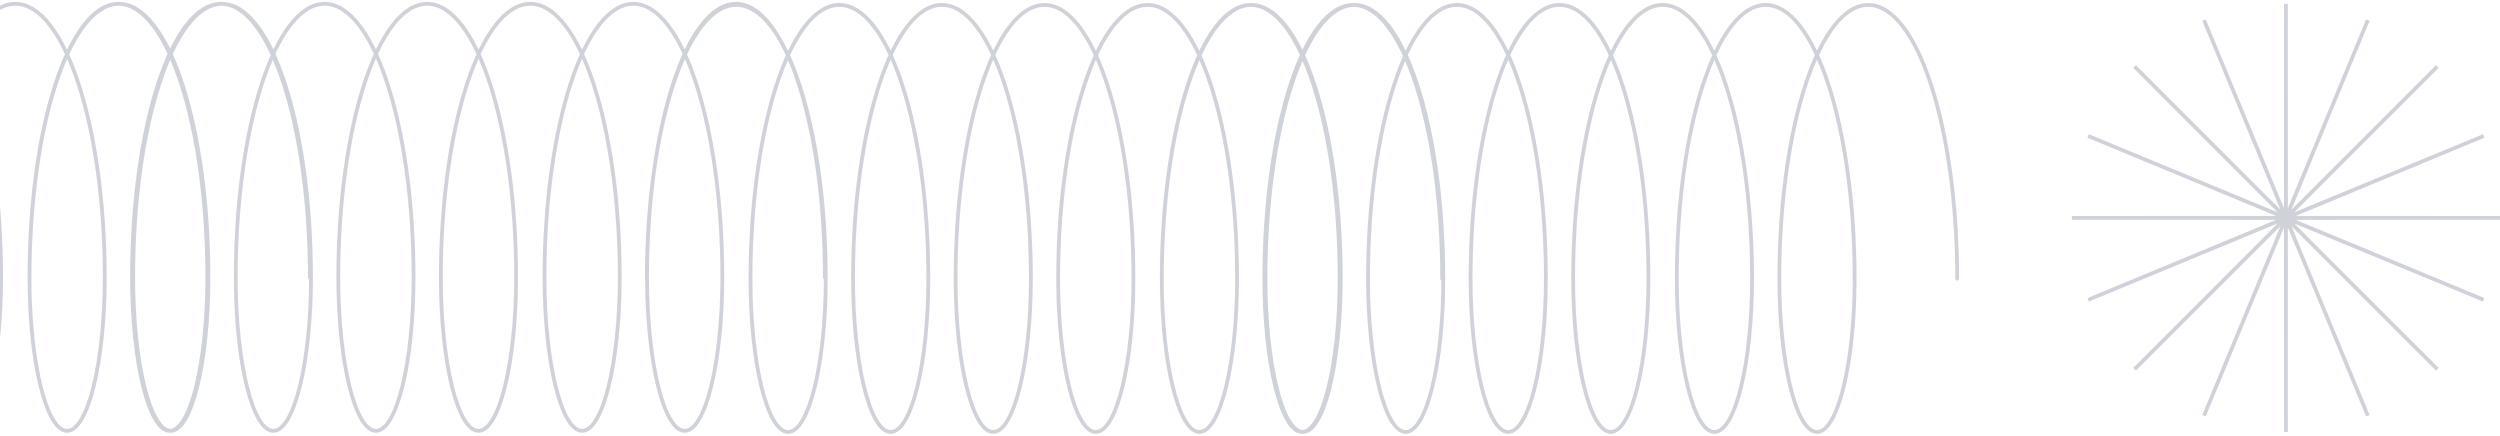
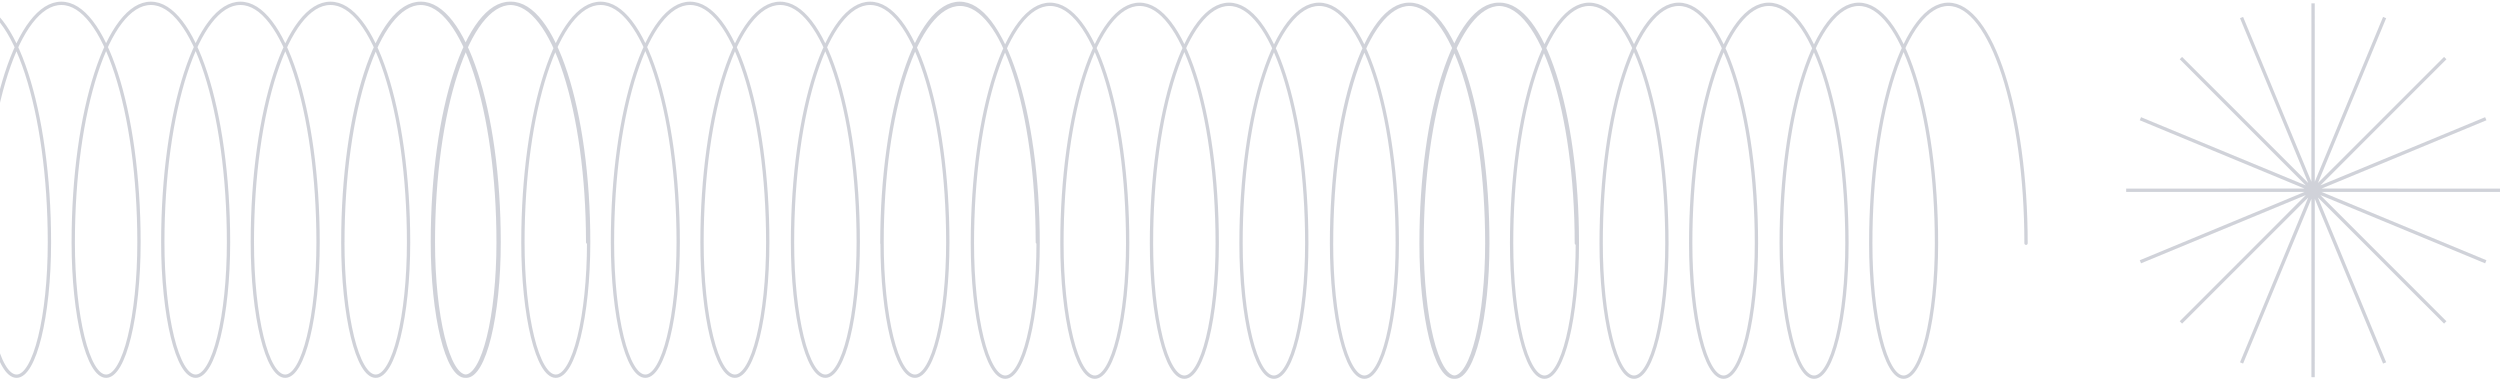
- <svg xmlns="http://www.w3.org/2000/svg" width="654" height="114" viewBox="0 0 654 114" fill="none">
-   <path opacity="0.5" d="M377.276 72.88C377.276 33.343 366.862 1.292 354.015 1.292C341.169 1.292 330.754 33.343 330.754 72.88C330.754 95.038 335.163 113 340.601 113C346.039 113 350.448 95.038 350.448 72.88C350.448 33.343 340.034 1.292 327.187 1.292C314.34 1.292 303.926 33.343 303.926 72.88C303.926 95.038 308.334 113 313.773 113C319.211 113 323.619 95.038 323.619 72.88C323.619 33.343 313.141 1.292 300.216 1.292C287.29 1.292 276.812 33.343 276.812 72.88C276.812 95.038 281.22 113 286.659 113C292.097 113 296.505 95.038 296.505 72.88C296.505 33.343 286.091 1.292 273.244 1.292C260.398 1.292 249.984 33.343 249.984 72.88C249.984 95.038 254.392 113 259.83 113C265.268 113 269.677 95.038 269.677 72.88C269.677 33.343 259.262 1.292 246.415 1.292C233.569 1.292 223.155 33.343 223.155 72.88C223.155 95.038 227.564 113 233.001 113C238.439 113 242.848 95.038 242.848 72.88C242.848 33.343 232.433 1.292 219.587 1.292C206.741 1.292 196.326 33.343 196.326 72.88C196.326 95.038 200.735 113 206.173 113C211.611 113 216.019 95.038 216.019 72.88C216.019 33.343 205.541 1.292 192.616 1.292C179.691 1.292 169.212 33.343 169.212 72.88M512 72.88C512 33.343 501.586 1.292 488.739 1.292C475.892 1.292 465.478 33.343 465.478 72.88C465.478 95.038 469.887 113 475.325 113C480.763 113 485.171 95.038 485.171 72.88C485.171 33.343 474.757 1.292 461.911 1.292C449.064 1.292 438.649 33.343 438.649 72.88C438.649 95.038 443.058 113 448.496 113C453.934 113 458.343 95.038 458.343 72.88C458.343 33.343 447.865 1.292 434.939 1.292C422.014 1.292 411.535 33.343 411.535 72.88C411.535 95.038 415.944 113 421.382 113C426.821 113 431.228 95.038 431.228 72.88C431.228 33.343 420.815 1.292 407.968 1.292C395.121 1.292 384.707 33.343 384.707 72.88C384.707 95.038 389.115 113 394.553 113C399.992 113 404.4 95.038 404.4 72.88C404.4 33.343 393.986 1.292 381.139 1.292C368.292 1.292 357.878 33.343 357.878 72.88C357.878 95.038 362.287 113 367.725 113C373.163 113 377.572 95.038 377.572 72.88C377.572 33.343 367.157 1.292 354.311 1.292C341.464 1.292 331.05 33.343 331.05 72.88C331.05 95.038 335.458 113 340.897 113C346.334 113 350.743 95.038 350.743 72.88C350.743 33.343 340.265 1.292 327.34 1.292C314.414 1.292 303.936 33.343 303.936 72.88M81.064 72.588C81.064 33.051 70.65 1 57.803 1C44.957 1 34.542 33.051 34.542 72.588C34.542 94.745 38.951 112.708 44.389 112.708C49.827 112.708 54.236 94.745 54.236 72.588C54.236 33.051 43.821 1 30.975 1C18.128 1 7.713 33.051 7.713 72.588C7.713 94.745 12.122 112.708 17.56 112.708C22.999 112.708 27.407 94.745 27.407 72.588C27.407 33.051 16.929 1 4.003 1C-8.922 1 -19.401 33.051 -19.401 72.588C-19.401 94.745 -14.992 112.708 -9.553 112.708C-4.115 112.708 0.293 94.745 0.293 72.588C0.293 33.051 -10.121 1 -22.968 1C-35.815 1 -46.228 33.051 -46.228 72.588C-46.228 94.745 -41.821 112.708 -36.382 112.708C-30.944 112.708 -26.535 94.745 -26.535 72.588C-26.535 33.051 -36.95 1 -49.797 1C-62.643 1 -73.057 33.051 -73.057 72.588C-73.057 94.745 -68.649 112.708 -63.211 112.708C-57.773 112.708 -53.364 94.745 -53.364 72.588C-53.364 33.051 -63.779 1 -76.625 1C-89.471 1 -99.886 33.051 -99.886 72.588C-99.886 94.745 -95.477 112.708 -90.039 112.708C-84.602 112.708 -80.193 94.745 -80.193 72.588C-80.193 33.051 -90.671 1 -103.596 1C-116.521 1 -127 33.051 -127 72.588M215.788 72.588C215.788 33.051 205.374 1 192.527 1C179.68 1 169.266 33.051 169.266 72.588C169.266 94.745 173.674 112.708 179.113 112.708C184.551 112.708 188.959 94.745 188.959 72.588C188.959 33.051 178.545 1 165.698 1C152.852 1 142.437 33.051 142.437 72.588C142.437 94.745 146.846 112.708 152.284 112.708C157.722 112.708 162.131 94.745 162.131 72.588C162.131 33.051 151.652 1 138.727 1C125.802 1 115.323 33.051 115.323 72.588C115.323 94.745 119.732 112.708 125.17 112.708C130.608 112.708 135.016 94.745 135.016 72.588C135.016 33.051 124.602 1 111.756 1C98.909 1 88.495 33.051 88.495 72.588C88.495 94.745 92.903 112.708 98.341 112.708C103.78 112.708 108.188 94.745 108.188 72.588C108.188 33.051 97.774 1 84.927 1C72.08 1 61.666 33.051 61.666 72.588C61.666 94.745 66.075 112.708 71.513 112.708C76.951 112.708 81.359 94.745 81.359 72.588C81.359 33.051 70.945 1 58.099 1C45.252 1 34.837 33.051 34.837 72.588C34.837 94.745 39.246 112.708 44.684 112.708C50.122 112.708 54.531 94.745 54.531 72.588C54.531 33.051 44.053 1 31.128 1C18.202 1 7.724 33.051 7.724 72.588" stroke="#A1A6B4" stroke-linecap="round" />
-   <path opacity="0.5" d="M598 1L598.011 56.945L619.43 5.263L598.031 56.953L637.598 17.402L598.047 56.969L649.737 35.57L598.055 56.989L654 57L598.055 57.011L649.737 78.43L598.047 57.031L637.598 96.598L598.031 57.047L619.43 108.737L598.011 57.055L598 113L597.989 57.055L576.57 108.737L597.969 57.047L558.402 96.598L597.953 57.031L546.263 78.43L597.945 57.011L542 57L597.945 56.989L546.263 35.57L597.953 56.969L558.402 17.402L597.969 56.953L576.57 5.263L597.989 56.945L598 1Z" stroke="#A1A6B4" />
+ <svg xmlns="http://www.w3.org/2000/svg" width="749" height="114" viewBox="0 0 749 114" fill="none">
+   <path opacity="0.5" d="M472.276 72.88C472.276 33.343 461.862 1.292 449.015 1.292C436.169 1.292 425.754 33.343 425.754 72.88C425.754 95.038 430.163 113 435.601 113C441.039 113 445.448 95.038 445.448 72.88C445.448 33.343 435.034 1.292 422.187 1.292C409.34 1.292 398.926 33.343 398.926 72.88C398.926 95.038 403.334 113 408.773 113C414.211 113 418.619 95.038 418.619 72.88C418.619 33.343 408.141 1.292 395.216 1.292C382.29 1.292 371.812 33.343 371.812 72.88C371.812 95.038 376.22 113 381.659 113C387.097 113 391.505 95.038 391.505 72.88C391.505 33.343 381.091 1.292 368.244 1.292C355.398 1.292 344.984 33.343 344.984 72.88C344.984 95.038 349.392 113 354.83 113C360.268 113 364.677 95.038 364.677 72.88C364.677 33.343 354.262 1.292 341.415 1.292C328.569 1.292 318.155 33.343 318.155 72.88C318.155 95.038 322.564 113 328.001 113C333.439 113 337.848 95.038 337.848 72.88C337.848 33.343 327.433 1.292 314.587 1.292C301.741 1.292 291.326 33.343 291.326 72.88C291.326 95.038 295.735 113 301.173 113C306.611 113 311.019 95.038 311.019 72.88C311.019 33.343 300.541 1.292 287.616 1.292C274.691 1.292 264.212 33.343 264.212 72.88M607 72.88C607 33.343 596.586 1.292 583.739 1.292C570.892 1.292 560.478 33.343 560.478 72.88C560.478 95.038 564.887 113 570.325 113C575.763 113 580.171 95.038 580.171 72.88C580.171 33.343 569.757 1.292 556.911 1.292C544.064 1.292 533.649 33.343 533.649 72.88C533.649 95.038 538.058 113 543.496 113C548.934 113 553.343 95.038 553.343 72.88C553.343 33.343 542.865 1.292 529.939 1.292C517.014 1.292 506.535 33.343 506.535 72.88C506.535 95.038 510.944 113 516.382 113C521.821 113 526.228 95.038 526.228 72.88C526.228 33.343 515.815 1.292 502.968 1.292C490.121 1.292 479.707 33.343 479.707 72.88C479.707 95.038 484.115 113 489.553 113C494.992 113 499.4 95.038 499.4 72.88C499.4 33.343 488.986 1.292 476.139 1.292C463.292 1.292 452.878 33.343 452.878 72.88C452.878 95.038 457.287 113 462.725 113C468.163 113 472.572 95.038 472.572 72.88C472.572 33.343 462.157 1.292 449.311 1.292C436.464 1.292 426.05 33.343 426.05 72.88C426.05 95.038 430.458 113 435.897 113C441.334 113 445.743 95.038 445.743 72.88C445.743 33.343 435.265 1.292 422.34 1.292C409.414 1.292 398.936 33.343 398.936 72.88M176.064 72.588C176.064 33.051 165.65 1 152.803 1C139.957 1 129.542 33.051 129.542 72.588C129.542 94.745 133.951 112.708 139.389 112.708C144.827 112.708 149.236 94.745 149.236 72.588C149.236 33.051 138.821 1 125.975 1C113.128 1 102.713 33.051 102.713 72.588C102.713 94.745 107.122 112.708 112.56 112.708C117.999 112.708 122.407 94.745 122.407 72.588C122.407 33.051 111.929 1 99.004 1C86.078 1 75.6 33.051 75.6 72.588C75.6 94.745 80.008 112.708 85.447 112.708C90.885 112.708 95.293 94.745 95.293 72.588C95.293 33.051 84.879 1 72.032 1C59.185 1 48.772 33.051 48.772 72.588C48.772 94.745 53.179 112.708 58.618 112.708C64.056 112.708 68.465 94.745 68.465 72.588C68.465 33.051 58.05 1 45.203 1C32.357 1 21.943 33.051 21.943 72.588C21.943 94.745 26.351 112.708 31.789 112.708C37.227 112.708 41.636 94.745 41.636 72.588C41.636 33.051 31.221 1 18.375 1C5.529 1 -4.886 33.051 -4.886 72.588C-4.886 94.745 -0.477 112.708 4.961 112.708C10.398 112.708 14.807 94.745 14.807 72.588C14.807 33.051 4.329 1 -8.596 1C-21.521 1 -32 33.051 -32 72.588M310.788 72.588C310.788 33.051 300.374 1 287.527 1C274.68 1 264.266 33.051 264.266 72.588C264.266 94.745 268.674 112.708 274.113 112.708C279.551 112.708 283.959 94.745 283.959 72.588C283.959 33.051 273.545 1 260.698 1C247.852 1 237.437 33.051 237.437 72.588C237.437 94.745 241.846 112.708 247.284 112.708C252.722 112.708 257.131 94.745 257.131 72.588C257.131 33.051 246.652 1 233.727 1C220.802 1 210.323 33.051 210.323 72.588C210.323 94.745 214.732 112.708 220.17 112.708C225.608 112.708 230.016 94.745 230.016 72.588C230.016 33.051 219.602 1 206.756 1C193.909 1 183.495 33.051 183.495 72.588C183.495 94.745 187.903 112.708 193.341 112.708C198.78 112.708 203.188 94.745 203.188 72.588C203.188 33.051 192.774 1 179.927 1C167.08 1 156.666 33.051 156.666 72.588C156.666 94.745 161.075 112.708 166.512 112.708C171.951 112.708 176.359 94.745 176.359 72.588C176.359 33.051 165.945 1 153.099 1C140.252 1 129.837 33.051 129.837 72.588C129.837 94.745 134.246 112.708 139.684 112.708C145.122 112.708 149.531 94.745 149.531 72.588C149.531 33.051 139.053 1 126.128 1C113.202 1 102.724 33.051 102.724 72.588" stroke="#A1A6B4" stroke-linecap="round" />
+   <path opacity="0.5" d="M693 1L693.011 56.945L714.43 5.263L693.031 56.953L732.598 17.402L693.047 56.969L744.737 35.57L693.055 56.989L749 57L693.055 57.011L744.737 78.43L693.047 57.031L732.598 96.598L693.031 57.047L714.43 108.737L693.011 57.055L693 113L692.989 57.055L671.57 108.737L692.969 57.047L653.402 96.598L692.953 57.031L641.263 78.43L692.945 57.011L637 57L692.945 56.989L641.263 35.57L692.953 56.969L653.402 17.402L692.969 56.953L671.57 5.263L692.989 56.945L693 1Z" stroke="#A1A6B4" />
</svg>
